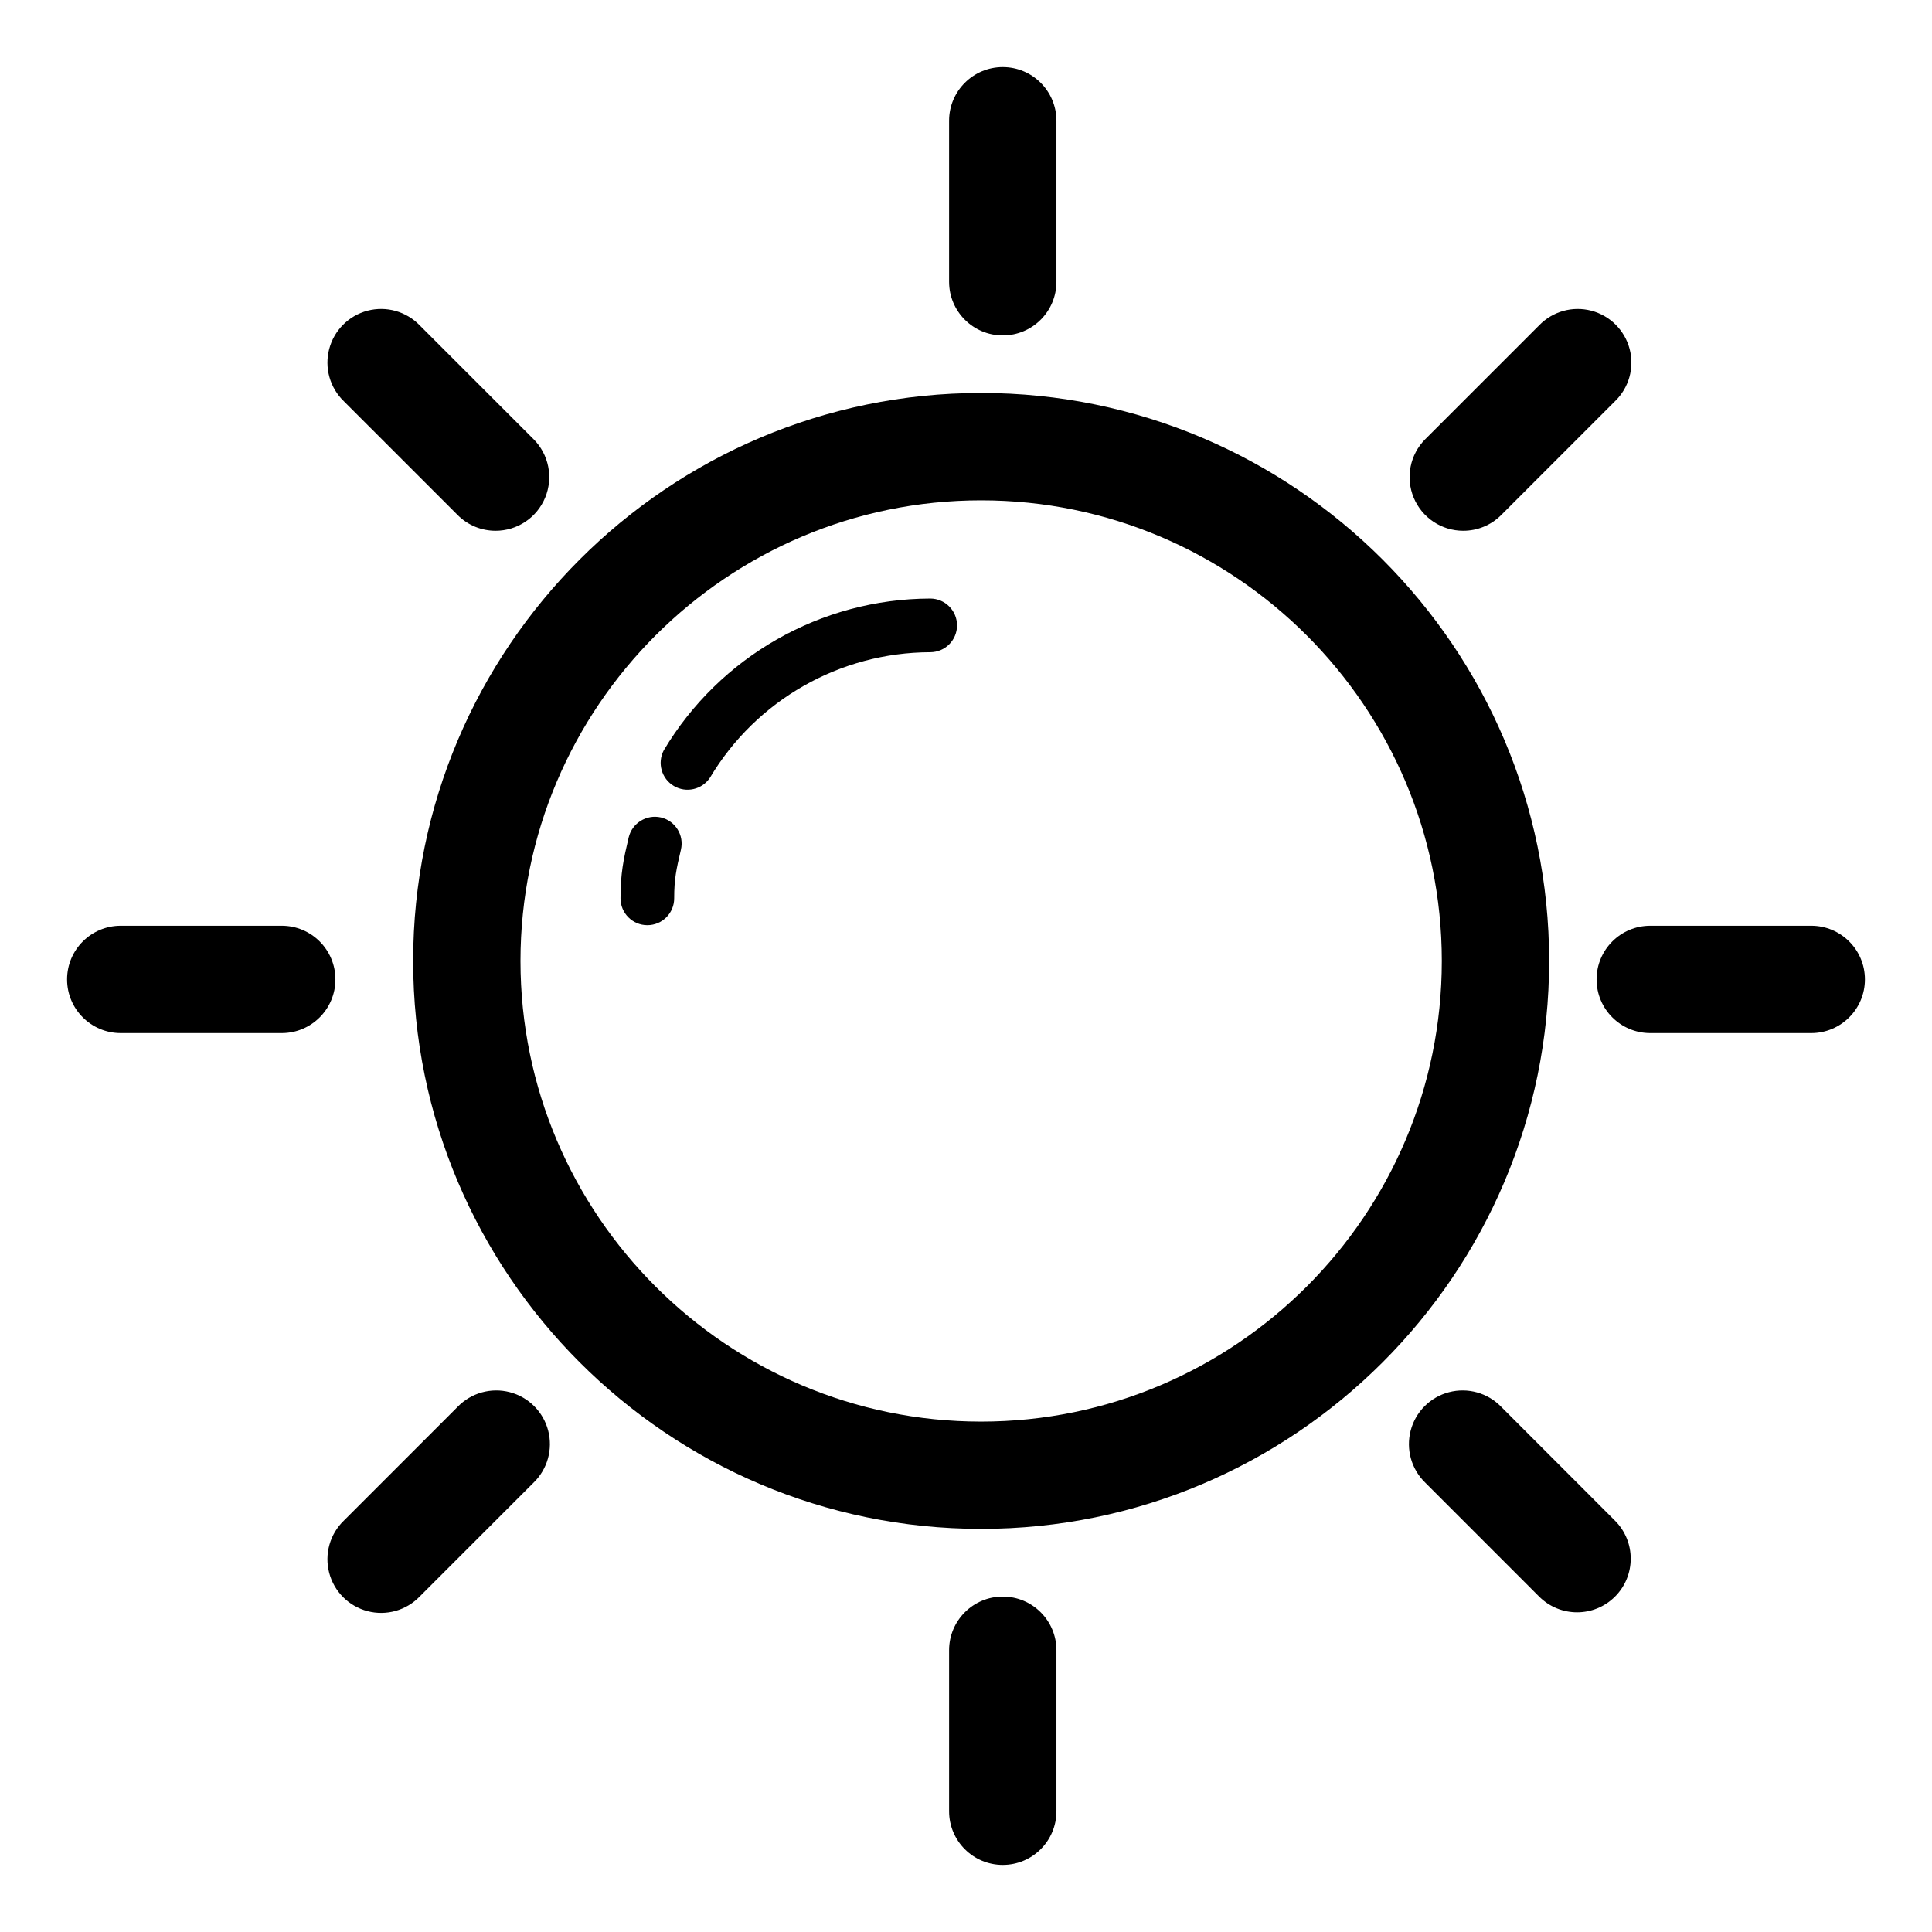
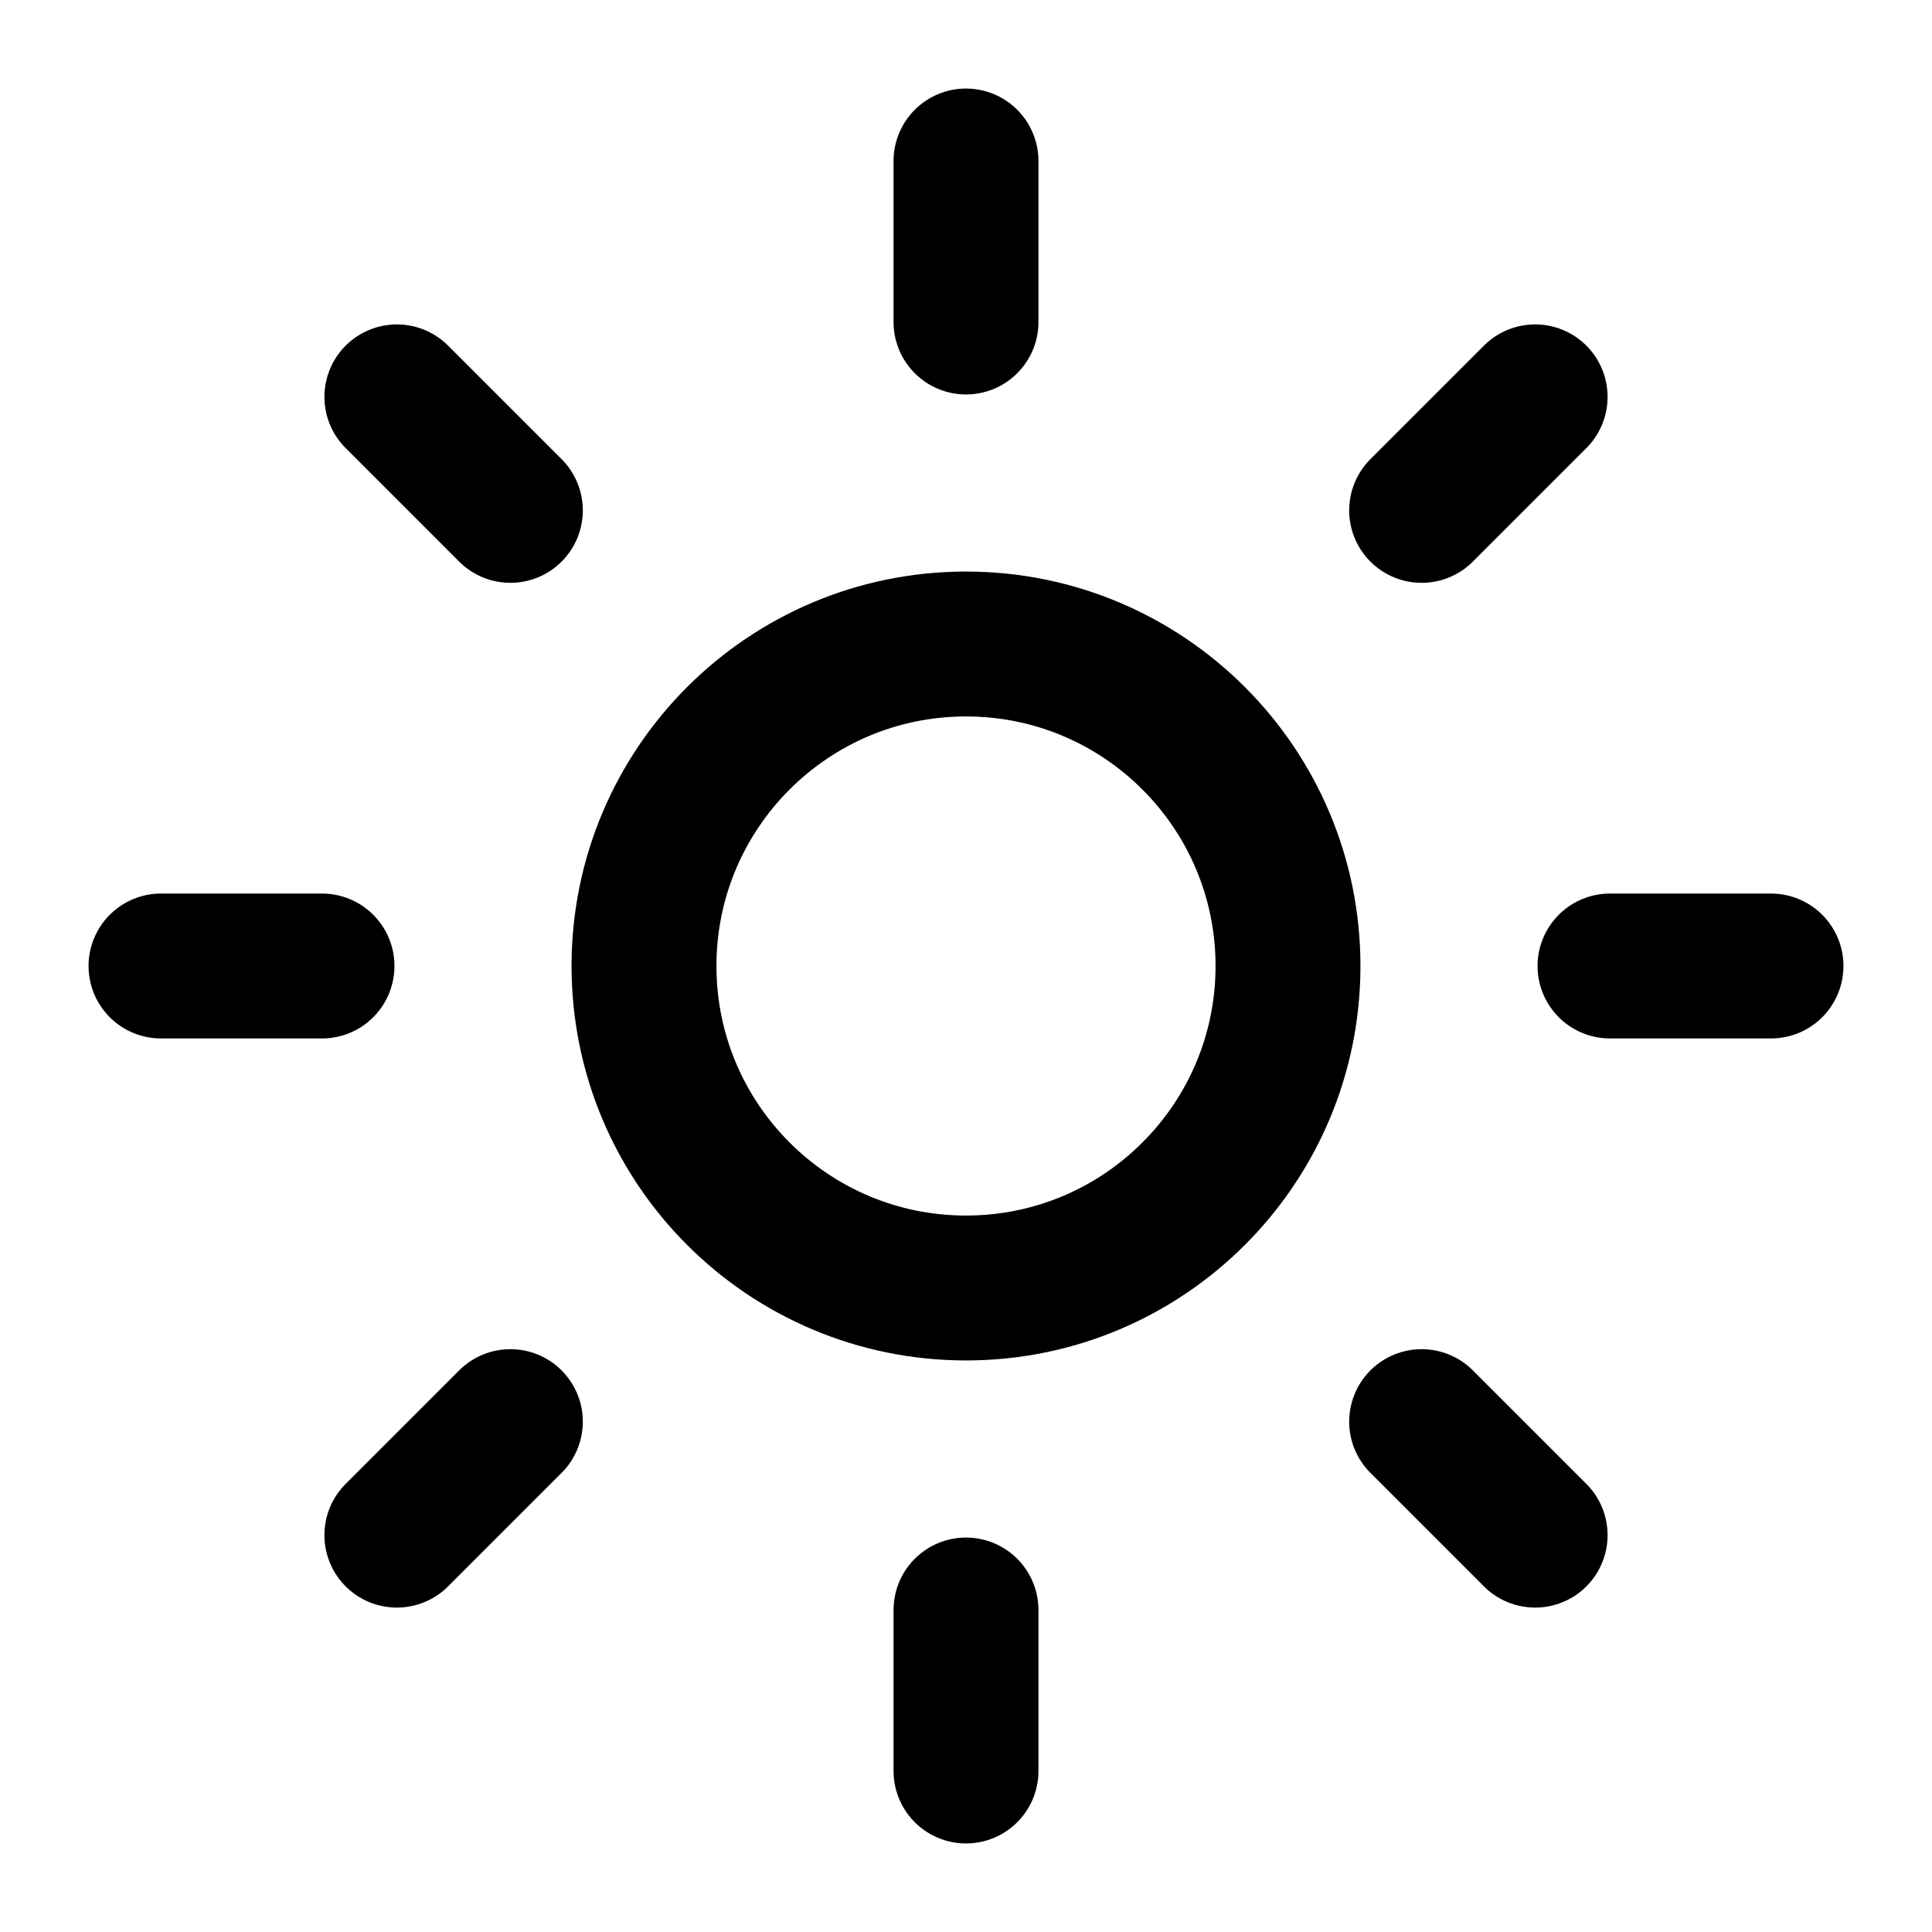
- <svg xmlns="http://www.w3.org/2000/svg" t="1785379242841" class="icon" viewBox="0 0 1024 1024" version="1.1" p-id="2607" width="200" height="200">
-   <path d="M520.021 208.284c-165.988 0-301.042 135.04-301.042 301.028 0 165.988 135.04 301.028 301.042 301.028 166.002 0 301.056-135.026 301.056-301.028 0-165.988-135.054-301.028-301.056-301.028z m0 545.195c-134.613 0-244.153-109.525-244.153-244.153 0-134.628 109.525-244.139 244.153-244.139 134.642 0 244.167 109.511 244.167 244.139 0 134.642-109.525 244.153-244.167 244.153z" fill="currentColor" p-id="2608" />
-   <path d="M493.028 317.241a164.949 164.949 0 0 0-141.212 80.427 14.251 14.251 0 0 0 24.476 14.535 136.32 136.32 0 0 1 116.736-66.517 14.222 14.222 0 1 0 0-28.444zM350.308 433.266a14.308 14.308 0 0 0-17.095 10.596c-2.773 11.748-4.324 19.015-4.324 32.284a14.222 14.222 0 1 0 28.444 0c0-10.183 1.095-15.26 3.57-25.785a14.222 14.222 0 0 0-10.596-17.095zM531.484 846.222a28.444 28.444 0 0 0-28.444 28.444v85.333a28.444 28.444 0 0 0 56.889 0v-85.333a28.444 28.444 0 0 0-28.444-28.444zM531.484 177.778a28.444 28.444 0 0 0 28.444-28.444v-85.333a28.444 28.444 0 0 0-56.889 0v85.333a28.444 28.444 0 0 0 28.444 28.444zM242.56 745.643l-60.331 60.331a28.444 28.444 0 1 0 40.22 40.22l60.331-60.331a28.444 28.444 0 1 0-40.22-40.22zM775.552 281.316c7.282 0 14.549-2.773 20.11-8.334l60.331-60.331a28.444 28.444 0 1 0-40.22-40.22l-60.331 60.331a28.444 28.444 0 0 0 20.11 48.555zM242.56 272.981c5.561 5.561 12.828 8.334 20.11 8.334a28.444 28.444 0 0 0 20.11-48.555l-60.331-60.331a28.444 28.444 0 1 0-40.22 40.22l60.331 60.331zM795.662 745.643a28.444 28.444 0 1 0-40.22 40.22l60.331 60.359c5.561 5.561 12.828 8.334 20.11 8.334s14.549-2.773 20.11-8.334c11.093-11.108 11.093-29.113 0-40.22l-60.331-60.359zM149.333 490.667h-85.333a28.444 28.444 0 0 0 0 56.889h85.333a28.444 28.444 0 0 0 0-56.889zM960 490.667h-85.333a28.444 28.444 0 0 0 0 56.889h85.333a28.444 28.444 0 0 0 0-56.889z" fill="currentColor" p-id="2609" />
+ <svg xmlns="http://www.w3.org/2000/svg" width="24" height="24" viewBox="0 0 24 24" fill="none" stroke="currentColor" stroke-width="1.8" stroke-linecap="round" stroke-linejoin="round">
+   <circle cx="12" cy="12" r="4" />
+   <path d="M12 2v2" />
+   <path d="M12 20v2" />
+   <path d="m4.93 4.93 1.41 1.41" />
+   <path d="m17.66 17.66 1.41 1.41" />
+   <path d="M2 12h2" />
+   <path d="M20 12h2" />
+   <path d="m6.34 17.66-1.41 1.41" />
+   <path d="m19.07 4.93-1.41 1.41" />
</svg>
